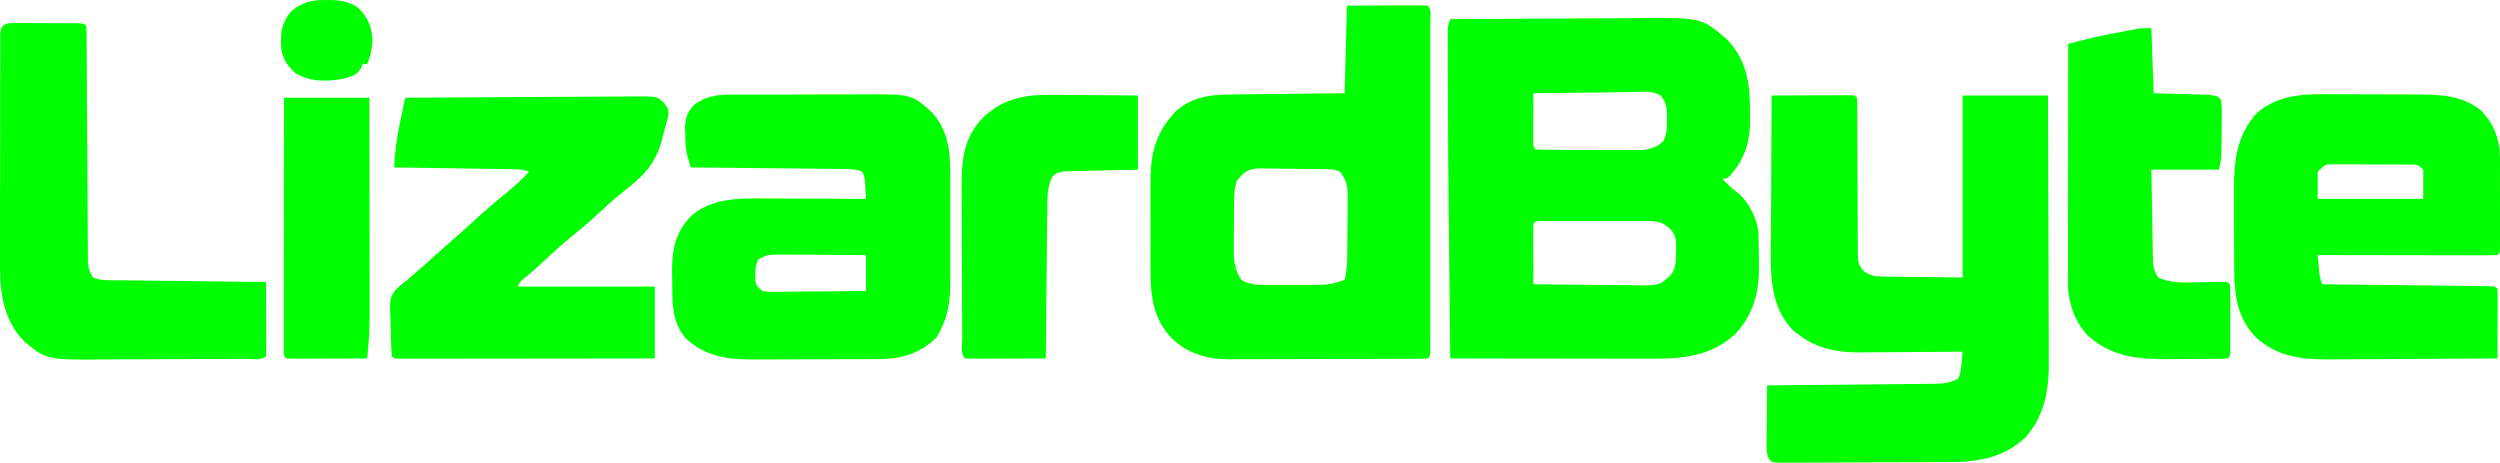
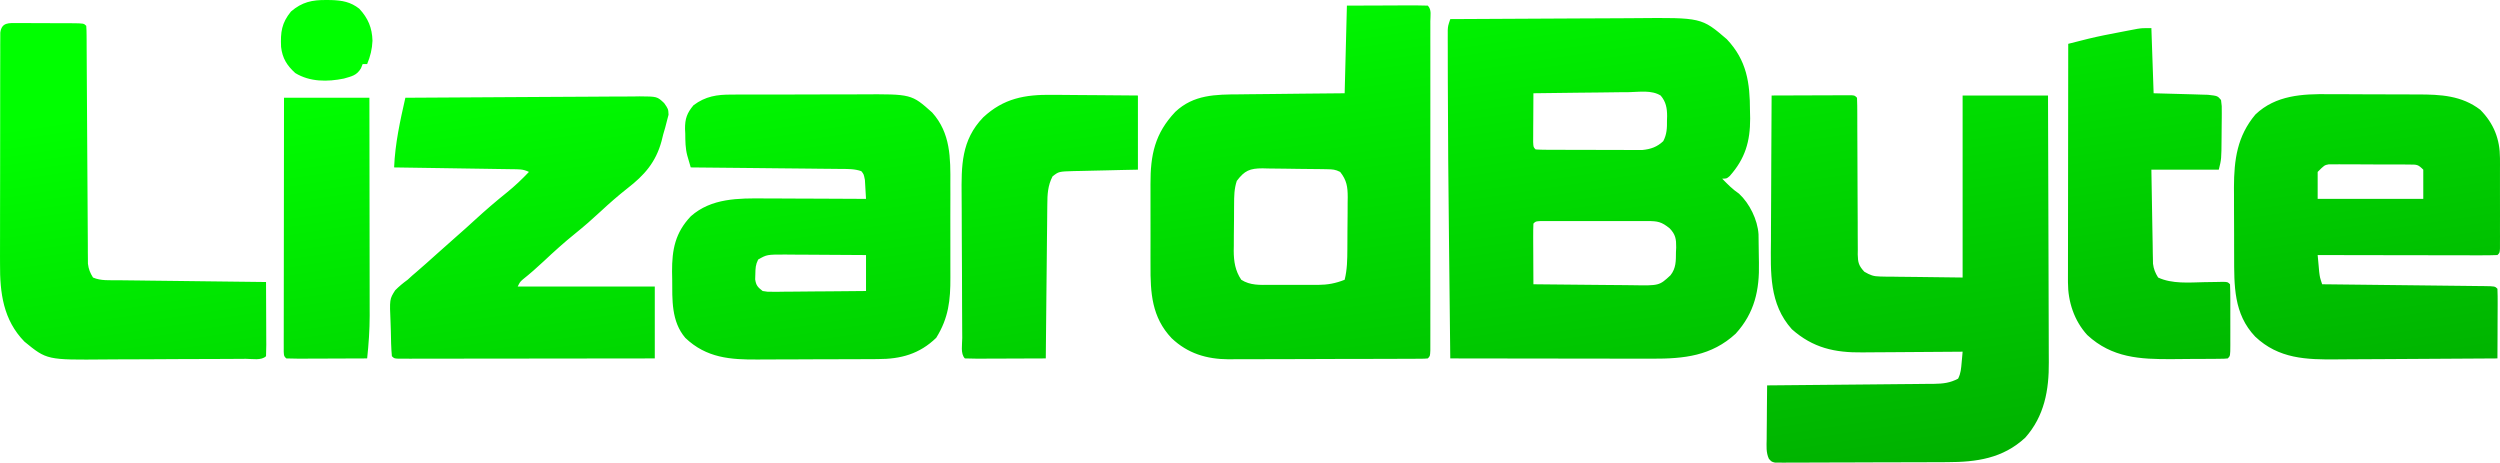
- <svg xmlns="http://www.w3.org/2000/svg" width="1112.53" height="205.887" viewBox="0 0 1112.53 205.887" role="img" aria-labelledby="title desc">
-   <g id="wordmark" transform="translate(0 0) scale(1) translate(0.387612 0.502658)" fill="#00ff00">
+ <svg xmlns="http://www.w3.org/2000/svg" xmlns:xlink="http://www.w3.org/1999/xlink" width="1112.53" height="205.887" viewBox="0 0 1112.53 205.887" role="img" aria-labelledby="title desc">
+   <defs>
+     <linearGradient id="linearGradient885">
+       <stop style="stop-color:#00ff00;stop-opacity:1" offset="0" id="stop881" />
+       <stop style="stop-color:#008d00;stop-opacity:1" offset="1" id="stop883" />
+     </linearGradient>
+     <linearGradient id="wordmark-gradient" xlink:href="#linearGradient885" gradientUnits="objectBoundingBox" x1="0.236" y1="0.087" x2="1.216" y2="1.262" />
+   </defs>
+   <g id="wordmark" transform="translate(0 0) scale(1) translate(0.387612 0.502658)" fill="url(#wordmark-gradient)">
    <path d="M144.875 -0.5C145.228 -0.497 145.228 -0.497 147.017 -0.48C151.862 -0.311 155.606 0.311 159.516              3.391C163.428 7.633 165.2 11.852 165.375 17.625C165.205 21.409 164.433 24.506 163 28C162.34 28 161.68 28              161 28C160.751 28.624 160.502 29.248 160.246 29.891C158.348 33.104 156.095 33.448 152.633 34.461C145.351              35.952 137.503 35.981 131 32C127.288 28.612 125.287 25.451 124.691 20.363C124.414 13.794 124.913 9.774              129.102 4.621C134.076 0.373 138.511 -0.56 144.875 -0.5Z M599 2C601.96 1.99 601.96 1.99 616.938              1.938C617.873 1.933 617.873 1.933 622.605 1.91C624.079 1.907 625.553 1.904 627.027 1.902C627.8 1.897              628.572 1.892 629.367 1.887C631.245 1.887 633.123 1.938 635 2C636.806 3.806 636.126 6.566 636.127              8.998C636.128 9.314 636.128 9.314 636.132 10.916C636.136 13.053 636.133 15.19 636.129 17.326C636.131              18.852 636.133 20.377 636.135 21.903C636.139 26.058 636.137 30.213 636.134 34.367C636.132 38.706 636.134              43.044 636.136 47.383C636.138 54.67 636.135 61.957 636.13 69.244C636.125 77.681 636.127 86.118 636.132              94.555C636.137 101.785 636.137 109.016 636.135 116.246C636.133 120.571 636.133 124.895 636.136              129.219C636.139 133.284 636.137 137.348 636.131 141.413C636.13 142.909 636.13 144.405 636.133              145.901C636.135 147.935 636.132 149.968 636.127 152.002C636.127 152.572 636.127 152.572 636.126              155.459C636 158 636 158 635 159C633.406 159.131 633.406 159.131 631.303 159.14C630.508 159.146 629.713              159.152 628.894 159.158C628.016 159.159 627.138 159.16 626.233 159.161C625.312 159.166 624.392 159.171              623.443 159.176C620.38 159.191 617.317 159.198 614.254 159.203C612.127 159.209 610 159.215 607.873              159.22C603.401 159.231 598.93 159.237 594.458 159.24C588.745 159.246 583.033 159.27 577.32              159.298C572.92 159.317 568.52 159.322 564.119 159.324C562.015 159.327 559.91 159.335 557.806              159.348C554.847 159.365 551.89 159.363 548.932 159.356C548.072 159.366 547.212 159.375 546.325              159.384C536.543 159.318 528.178 156.807 521 150C512.145 140.663 511.537 129.824 511.602 117.594C511.6              116.22 511.597 114.845 511.593 113.471C511.588 110.607 511.595 107.743 511.609 104.878C511.626 101.234              511.616 97.59 511.598 93.946C511.587 91.113 511.591 88.28 511.599 85.447C511.601 84.104 511.598 82.762              511.591 81.419C511.538 68.459 513.514 58.917 522.629 49.277C530.789 41.572 540.566 41.539 551.223              41.488C552.577 41.471 553.932 41.453 555.287 41.434C558.823 41.387 562.359 41.357 565.895 41.33C570.154              41.295 574.413 41.238 578.671 41.185C585.114 41.107 591.557 41.056 598 41C598.33 28.13 598.66 15.26 599              2ZM550 80C548.818 83.547 548.819 86.791 548.797 90.484C548.791 91.218 548.785 91.952 548.78              92.708C548.77 94.261 548.764 95.815 548.76 97.368C548.75 99.728 548.719 102.086 548.688 104.445C548.681              105.958 548.676 107.471 548.672 108.984C548.66 109.683 548.647 110.381 548.634 111.1C548.656 115.834              549.288 120.011 552 124C555.96 126.568 560.354 126.291 564.934 126.266C565.689 126.268 566.445 126.269              567.223 126.271C568.816 126.273 570.409 126.269 572.001 126.261C574.426 126.25 576.85 126.261 579.275              126.273C580.828 126.272 582.381 126.27 583.934 126.266C584.653 126.27 585.371 126.274 586.112              126.278C590.494 126.238 593.917 125.609 598 124C599.133 119.442 599.178 115.041 599.203 110.375C599.206              109.963 599.206 109.963 599.22 107.876C599.23 106.138 599.236 104.4 599.24 102.662C599.25 100.009              599.281 97.356 599.312 94.703C599.319 93.01 599.324 91.318 599.328 89.625C599.34 88.835 599.353 88.046              599.366 87.232C599.347 82.665 598.948 79.718 596 76C593.823 74.912 592.677 74.853 590.272 74.807C589.508              74.791 588.743 74.775 587.955 74.758C584.457 74.714 580.959 74.673 577.461 74.65C575.617 74.633 573.773              74.606 571.93 74.568C569.269 74.513 566.61 74.491 563.949 74.477C563.128 74.454 562.307 74.431 561.461              74.408C555.759 74.429 553.467 75.405 550 80Z M645 8C658.205 7.906 671.41 7.836 684.615 7.793C690.748              7.772 696.88 7.744 703.013 7.698C708.939 7.654 714.865 7.631 720.792 7.62C723.045 7.613 725.298 7.599              727.55 7.577C756.81 7.306 756.81 7.306 768.062 16.945C776.978 26.4 778.361 36.346 778.375 48.812C778.399              49.937 778.424 51.062 778.449 52.221C778.485 62.444 776.206 70.131 769.367 77.82C768 79 768 79 766              79C768.436 81.506 770.598 83.728 773.5 85.688C778.201 90.036 781.761 97.303 782.177 103.736C782.232              106.686 782.277 109.635 782.295 112.585C782.307 113.847 782.327 115.11 782.357 116.372C782.644 128.545              780.431 138.757 772 148C761.262 157.912 748.943 159.169 734.912 159.114C734.424 159.114 734.424 159.114              731.953 159.114C728.75 159.113 725.547 159.106 722.344 159.098C720.113 159.096 717.883 159.094 715.652              159.093C710.397 159.09 705.141 159.082 699.886 159.072C693.898 159.061 687.91 159.055 681.922              159.05C669.614 159.04 657.307 159.022 645 159C644.866 146.938 644.736 134.877 644.609 122.815C644.55              117.208 644.49 111.601 644.427 105.994C644.167 82.558 643.949 59.123 643.912 35.685C643.908 33.51              643.903 31.335 643.896 29.159C643.887 26.161 643.885 23.162 643.885 20.164C643.881 19.274 643.878 18.385              643.874 17.469C643.875 17.062 643.875 17.062 643.879 15.005C643.878 14.652 643.878 14.652 643.876              12.867C644 11 644 11 645 8ZM682 41C681.971 44.979 681.953 48.958 681.938 52.938C681.929 54.074 681.921              55.21 681.912 56.381C681.909 57.46 681.906 58.54 681.902 59.652C681.897 60.653 681.892 61.653 681.886              62.683C682 65 682 65 683 66C684.539 66.104 686.082 66.139 687.624 66.145C688.116 66.148 688.116 66.148              690.608 66.165C691.681 66.166 692.754 66.167 693.859 66.168C694.408 66.17 694.408 66.17 697.182              66.178C699.509 66.183 701.836 66.186 704.163 66.185C707.137 66.185 710.11 66.199 713.084 66.216C715.926              66.23 718.767 66.229 721.609 66.23C722.674 66.238 723.739 66.245 724.836 66.252C725.833 66.249 726.831              66.246 727.858 66.243C728.733 66.244 729.607 66.246 730.507 66.247C734.225 65.878 737.062 64.889 739.785              62.309C741.404 59.232 741.477 56.457 741.438 53.062C741.457 52.455 741.477 51.847 741.498 51.221C741.494              47.659 740.998 44.778 738.638 42.027C734.617 39.507 729.168 40.41 724.578 40.512C723.351 40.521 722.123              40.528 720.896 40.533C717.673 40.552 714.452 40.601 711.229 40.657C707.938 40.708 704.647 40.731 701.355              40.756C694.903 40.809 688.452 40.895 682 41ZM682 99C681.912 101 681.893 103.002 681.902 105.004C681.904              105.602 681.905 106.2 681.907 106.816C681.912 108.731 681.925 110.647 681.938 112.562C681.943 113.859              681.947 115.155 681.951 116.451C681.962 119.634 681.979 122.817 682 126C689.067 126.093 696.135 126.164              703.202 126.207C706.485 126.228 709.767 126.256 713.049 126.302C716.22 126.345 719.39 126.369 722.561              126.38C723.767 126.387 724.974 126.401 726.18 126.423C738.002 126.627 738.002 126.627 743 122C745.531              118.793 745.403 115.571 745.438 111.625C745.47 110.965 745.503 110.305 745.537 109.625C745.578 105.906              745.252 103.8 742.598 101.086C738.974 98.176 737.311 97.874 732.74 97.871C732.191 97.869 732.191 97.869              729.413 97.861C728.212 97.863 727.01 97.865 725.809 97.867C724.581 97.867 723.353 97.866 722.125              97.864C719.552 97.863 716.979 97.865 714.406 97.87C711.101 97.875 707.796 97.872 704.492 97.866C701.957              97.862 699.422 97.864 696.887 97.866C695.668 97.867 694.449 97.866 693.23 97.864C691.53 97.861 689.831              97.866 688.131 97.871C687.162 97.871 686.193 97.872 685.195 97.873C683 98 683 98 682 99Z M7.537              9.748C8.289 9.755 9.041 9.762 9.816 9.77C10.588 9.77 11.359 9.771 12.155 9.771C13.786 9.774 15.418 9.782              17.049 9.794C19.556 9.813 22.062 9.815 24.568 9.815C26.151 9.82 27.733 9.825 29.316 9.832C29.693 9.833              29.693 9.833 31.601 9.836C36.884 9.884 36.884 9.884 38 11C38.103 12.395 38.138 13.795 38.145              15.194C38.151 16.098 38.158 17.002 38.165 17.934C38.168 18.934 38.171 19.934 38.173 20.964C38.18 22.011              38.187 23.059 38.194 24.137C38.208 26.42 38.22 28.702 38.23 30.985C38.245 34.594 38.269 38.204 38.294              41.813C38.366 52.079 38.425 62.345 38.477 72.611C38.505 78.277 38.54 83.943 38.583 89.609C38.606 92.608              38.624 95.607 38.634 98.607C38.646 101.954 38.67 105.301 38.697 108.648C38.697 109.642 38.698 110.636              38.699 111.66C38.703 112.116 38.703 112.116 38.728 114.426C38.732 115.217 38.736 116.009 38.741              116.824C39.033 119.283 39.702 120.9 41 123C44.461 124.521 48.425 124.173 52.155 124.206C52.868 124.215              53.58 124.225 54.314 124.236C56.663 124.267 59.011 124.292 61.359 124.317C62.99 124.337 64.621 124.358              66.252 124.38C70.539 124.435 74.827 124.484 79.114 124.532C83.492 124.583 87.869 124.638 92.246              124.694C100.83 124.801 109.415 124.903 118 125C118.024 129.682 118.043 134.363 118.055 139.044C118.06              140.638 118.067 142.232 118.075 143.826C118.087 146.112 118.093 148.398 118.097 150.684C118.103 151.401              118.108 152.117 118.113 152.856C118.113 154.571 118.062 156.286 118 158C115.974 160.026 111.796 159.168              109.014 159.177C108.596 159.181 108.596 159.181 106.476 159.197C103.687 159.217 100.898 159.229 98.109              159.239C97.155 159.243 96.202 159.247 95.219 159.251C90.16 159.272 85.1 159.286 80.041 159.295C74.839              159.306 69.638 159.341 64.437 159.381C60.42 159.407 56.403 159.415 52.386 159.419C50.471 159.424 48.556              159.435 46.641 159.454C20.464 159.693 20.464 159.693 10.488 151.524C1.089 141.903 -0.467 129.885 -0.373              116.929C-0.376 115.79 -0.38 114.65 -0.384 113.476C-0.393 110.392 -0.384 107.308 -0.37 104.224C-0.359              100.983 -0.363 97.742 -0.365 94.501C-0.366 89.073 -0.355 83.645 -0.336 78.217C-0.315 71.941 -0.312              65.665 -0.318 59.389C-0.324 53.336 -0.318 47.282 -0.307 41.228C-0.302 38.656 -0.301 36.085 -0.303              33.513C-0.306 29.934 -0.291 26.356 -0.275 22.777C-0.277 21.709 -0.28 20.641 -0.282 19.541C-0.275 18.571              -0.268 17.601 -0.261 16.602C-0.259 15.756 -0.257 14.911 -0.255 14.04C0.332 9.335 3.561 9.766 7.537              9.748Z M957 12C957.165 16.785 957.165 16.785 958 41C971.313 41.375 971.313 41.375 975.501 41.478C976.046              41.496 976.046 41.496 978.801 41.586C979.916 41.617 981.032 41.649 982.181 41.681C986.456 42.165 986.456              42.165 988 44C988.356 46.642 988.356 46.642 988.328 49.961C988.326 50.548 988.324 51.135 988.322              51.74C988.316 52.982 988.302 54.225 988.281 55.467C988.25 57.361 988.24 59.254 988.234 61.148C988.165              70.342 988.165 70.342 987 75C977.1 75 967.2 75 957 75C957.097 81.193 957.2 87.386 957.317 93.579C957.356              95.686 957.391 97.793 957.422 99.899C957.468 102.928 957.526 105.956 957.586 108.984C957.597 109.926              957.609 110.868 957.621 111.838C957.641 112.719 957.661 113.6 957.681 114.507C957.694 115.28 957.708              116.052 957.722 116.849C958.037 119.285 958.716 120.914 960 123C966.172 125.897 973.86 125.208 980.5              125.062C982.469 125.028 984.437 124.998 986.406 124.973C987.265 124.955 988.125 124.937 989.01              124.918C991 125 991 125 992 126C992.101 128.364 992.14 130.698 992.133 133.062C992.134 133.769 992.135              134.475 992.136 135.203C992.136 136.7 992.135 138.196 992.13 139.692C992.125 141.99 992.13 144.288              992.137 146.586C992.136 148.036 992.135 149.487 992.133 150.938C992.135 151.629 992.137 152.321 992.139              153.033C992.115 157.885 992.115 157.885 991 159C989.442 159.14 989.442 159.14 987.405 159.161C986.643              159.171 985.881 159.18 985.096 159.19C984.264 159.194 983.432 159.199 982.574 159.203C981.716 159.209              980.858 159.215 979.974 159.22C978.148 159.23 976.321 159.236 974.494 159.24C971.737 159.25 968.981              159.281 966.225 159.312C951.949 159.4 939.504 158.773 928.477 148.594C922.63 142.215 919.87 133.726              919.88 125.185C919.878 124.244 919.877 123.303 919.876 122.334C919.879 121.314 919.883 120.294 919.886              119.243C919.886 118.16 919.886 117.076 919.886 115.96C919.887 113 919.892 110.039 919.899              107.079C919.905 103.981 919.905 100.884 919.907 97.786C919.91 91.925 919.918 86.064 919.928              80.202C919.939 73.528 919.945 66.853 919.95 60.178C919.96 46.452 919.978 32.726 920 19C921.882 18.523              923.765 18.048 925.648 17.573C926.697 17.308 927.745 17.043 928.826 16.77C933.523 15.63 938.25 14.703              943 13.812C943.914 13.635 944.828 13.458 945.77 13.275C946.65 13.108 947.53 12.942 948.438 12.77C949.22              12.621 950.002 12.473 950.809 12.32C953 12 953 12 957 12Z M325.147 41.596C325.93 41.589 326.713 41.582              327.52 41.575C330.092 41.557 332.662 41.561 335.234 41.566C337.036 41.562 338.838 41.557 340.64              41.551C344.413 41.542 348.185 41.544 351.958 41.554C356.767 41.565 361.575 41.545 366.384 41.516C370.106              41.498 373.828 41.498 377.55 41.504C379.321 41.504 381.093 41.498 382.864 41.485C405.233 41.35 405.233              41.35 414.437 49.563C422.687 58.77 422.602 69.829 422.531 81.473C422.533 83.047 422.537 84.622 422.542              86.196C422.548 89.479 422.54 92.76 422.521 96.042C422.498 100.224 422.511 104.404 422.535 108.586C422.55              111.831 422.545 115.077 422.535 118.322C422.532 119.863 422.535 121.404 422.545 122.945C422.593 133.089              421.748 140.976 416.25 149.813C408.811 157.045 400.448 159.304 390.289 159.291C389.565 159.297 388.84              159.304 388.093 159.311C385.722 159.33 383.351 159.334 380.98 159.336C379.314 159.342 377.648 159.349              375.982 159.356C372.498 159.368 369.014 159.372 365.53 159.371C361.091 159.37 356.654 159.398 352.216              159.432C348.776 159.455 345.337 159.458 341.898 159.457C340.263 159.46 338.628 159.469 336.993              159.484C324.698 159.59 313.966 158.818 304.589 149.863C298.303 142.496 298.792 132.917 298.75              123.75C298.729 122.656 298.708 121.561 298.687 120.434C298.64 110.511 300.103 103.049 307.05              95.723C316.214 87.625 328.214 87.707 339.785 87.805C341.095 87.808 342.405 87.811 343.714 87.813C347.132              87.821 350.55 87.84 353.968 87.863C357.467 87.883 360.967 87.892 364.466 87.902C371.311 87.924 378.155              87.958 385 88C384.913 86.207 384.804 84.416 384.687 82.625C384.629 81.627 384.571 80.63 384.511              79.602C384 77 384 77 382.902 75.668C379.935 74.626 376.974 74.691 373.866 74.681C373.144 74.671 372.422              74.661 371.678 74.651C369.291 74.62 366.905 74.603 364.519 74.586C362.864 74.567 361.209 74.548 359.555              74.527C355.2 74.476 350.845 74.436 346.49 74.399C342.046 74.359 337.602 74.308 333.158 74.258C324.438              74.161 315.719 74.077 307 74C306.671 72.879 306.344 71.757 306.019 70.636C305.837 70.011 305.655 69.387              305.467 68.743C304.594 65.486 304.591 62.289 304.562 58.938C304.529 58.256 304.496 57.575 304.462              56.873C304.415 52.357 305.334 49.778 308.238 46.326C313.547 42.329 318.721 41.556 325.147 41.596ZM337              115C335.836 117.327 335.801 118.847 335.75 121.438C335.724 122.22 335.698 123.002 335.671              123.809C336.087 126.583 336.813 127.285 339 129C341.107 129.361 341.107 129.361 343.563 129.341C344.483              129.34 345.404 129.34 346.353 129.34C347.344 129.324 348.334 129.309 349.355 129.293C349.863 129.291              349.863 129.291 352.436 129.28C355.687 129.263 358.937 129.226 362.187 129.188C364.39 129.173 366.592              129.159 368.794 129.147C374.196 129.113 379.598 129.062 385 129C385 123.72 385 118.44 385 113C378.967              112.951 372.935 112.914 366.903 112.89C364.851 112.88 362.8 112.867 360.748 112.849C357.797 112.825              354.846 112.814 351.894 112.805C351.437 112.8 351.437 112.8 349.122 112.773C340.892 112.772 340.892              112.772 337 115Z M467.914 41.707C469.01 41.711 470.105 41.715 471.234 41.72C474.111 41.734 476.988              41.761 479.865 41.794C482.815 41.825 485.765 41.839 488.715 41.853C494.477 41.884 500.238 41.943 506              42C506 52.89 506 63.78 506 75C504.796 75.024 504.796 75.024 498.703 75.148C496.366 75.202 494.03 75.26              491.693 75.317C490.072 75.356 488.45 75.39 486.828 75.422C484.494 75.468 482.161 75.526 479.828              75.586C479.467 75.592 479.467 75.592 477.637 75.621C470.77 75.821 470.77 75.821 468 78C465.881 82.129              465.695 85.996 465.681 90.544C465.676 90.915 465.676 90.915 465.651 92.793C465.62 95.233 465.603 97.673              465.586 100.113C465.567 101.81 465.548 103.507 465.527 105.204C465.476 109.66 465.436 114.117 465.399              118.574C465.359 123.126 465.308 127.677 465.258 132.228C465.161 141.152 465.077 150.076 465 159C459.891              159.025 454.783 159.043 449.674 159.055C447.935 159.06 446.195 159.067 444.456 159.075C441.962 159.087              439.467 159.093 436.973 159.098C436.19 159.103 435.408 159.108 434.602 159.113C432.734 159.113 430.867              159.062 429 159C426.96 156.96 427.832 152.695 427.823 149.891C427.816 149.041 427.81 148.19 427.803              147.314C427.783 144.483 427.772 141.651 427.762 138.82C427.758 137.853 427.754 136.886 427.749              135.889C427.728 130.761 427.714 125.632 427.705 120.504C427.694 115.224 427.659 109.944 427.62              104.664C427.593 100.592 427.585 96.521 427.581 92.449C427.577 90.504 427.565 88.559 427.546              86.615C427.427 73.304 427.349 61.875 437.156 51.715C446.254 43.253 455.686 41.525 467.914 41.707Z M788              42C793.251 41.975 798.502 41.957 803.753 41.945C805.541 41.94 807.329 41.933 809.116 41.925C811.681              41.912 814.245 41.907 816.809 41.902C817.613 41.897 818.417 41.892 819.245 41.887C819.986 41.887 820.727              41.887 821.49 41.886C822.145 41.884 822.8 41.882 823.475 41.88C825 42 825 42 826 43C826.098 45.321              826.133 47.613 826.126 49.935C826.128 50.66 826.13 51.385 826.132 52.133C826.136 53.713 826.138 55.293              826.138 56.873C826.142 60.23 826.163 63.586 826.183 66.943C826.221 73.198 826.253 79.454 826.25              85.71C826.25 90.055 826.273 94.4 826.312 98.746C826.323 100.403 826.324 102.061 826.317 103.718C826.307              106.038 826.328 108.357 826.356 110.677C826.346 111.362 826.336 112.048 826.326 112.754C826.404 116.336              826.788 117.774 829.27 120.424C831.951 121.972 833.294 122.508 836.331 122.546C836.747 122.556 836.747              122.556 838.852 122.606C839.712 122.607 840.571 122.608 841.457 122.609C841.858 122.617 841.858 122.617              843.884 122.657C846.86 122.709 849.836 122.728 852.812 122.75C859.474 122.832 866.136 122.915 873              123C873 96.27 873 69.54 873 42C885.54 42 898.08 42 911 42C911.068 58.76 911.123 75.52 911.155              92.28C911.171 100.063 911.192 107.845 911.226 115.628C911.256 122.416 911.276 129.203 911.282              135.991C911.286 139.581 911.295 143.171 911.317 146.761C911.338 150.149 911.344 153.536 911.339              156.924C911.34 158.159 911.346 159.395 911.358 160.63C911.469 173.127 909.366 184.708 900.871              194.262C890.888 203.536 879.142 205.143 866.137 205.161C865.291 205.166 864.444 205.171 863.572              205.176C860.801 205.191 858.029 205.198 855.258 205.203C853.323 205.209 851.389 205.215 849.455              205.22C845.415 205.231 841.376 205.237 837.336 205.24C832.15 205.246 826.965 205.27 821.78              205.298C817.793 205.317 813.805 205.322 809.818 205.324C807.905 205.327 805.992 205.335 804.079              205.348C801.415 205.365 798.751 205.363 796.086 205.356C795.69 205.361 795.69 205.361 793.681              205.384C792.958 205.379 792.235 205.373 791.49 205.367C790.86 205.369 790.231 205.37 789.582 205.372C788              205 788 205 786.796 203.676C785.473 200.89 785.758 197.947 785.805 194.926C785.808 194.242 785.81              193.558 785.813 192.854C785.824 190.673 785.85 188.493 785.875 186.312C785.885 184.833 785.894 183.353              785.902 181.873C785.924 178.249 785.959 174.624 786 171C786.991 170.992 787.982 170.984 789.003              170.975C798.347 170.898 807.69 170.81 817.033 170.712C821.836 170.663 826.64 170.616 831.443              170.578C836.079 170.541 840.715 170.495 845.351 170.442C847.119 170.423 848.887 170.408 850.656              170.397C853.134 170.38 855.611 170.351 858.089 170.319C858.819 170.317 859.549 170.315 860.301              170.312C864.271 170.247 867.416 169.915 871 168C872.217 165.566 872.32 163.582 872.562 160.875C872.604              160.42 872.604 160.42 872.816 158.117C872.877 157.419 872.938 156.72 873 156C872.321 156.007 871.641              156.013 870.941 156.02C864.499 156.081 858.056 156.126 851.614 156.155C848.302 156.171 844.991 156.192              841.68 156.226C838.477 156.259 835.274 156.277 832.071 156.285C830.857 156.29 829.642 156.301 828.428              156.317C816.102 156.476 806.39 154.336 797 146C786.859 134.685 787.581 120.784 787.707 106.551C787.713              104.683 787.717 102.816 787.72 100.948C787.731 96.067 787.761 91.186 787.794 86.305C787.825 81.311              787.838 76.317 787.854 71.322C787.886 61.548 787.937 51.774 788 42Z M1035.95 41.406C1037.46 41.408              1038.97 41.408 1040.47 41.406C1043.61 41.408 1046.75 41.426 1049.89 41.458C1053.89 41.498 1057.89 41.502              1061.89 41.494C1065 41.491 1068.11 41.503 1071.21 41.52C1072.69 41.527 1074.16 41.531 1075.64              41.53C1085.68 41.539 1095.07 41.99 1103.36 48.347C1109.37 54.411 1112.12 61.445 1112.13 69.866C1112.13              70.803 1112.13 71.741 1112.14 72.706C1112.14 73.206 1112.14 73.206 1112.13 75.734C1112.13 76.768 1112.13              77.802 1112.13 78.867C1112.14 81.045 1112.13 83.224 1112.13 85.403C1112.12 88.751 1112.13 92.1 1112.14              95.449C1112.14 97.565 1112.13 99.681 1112.13 101.797C1112.13 102.804 1112.14 103.811 1112.14              104.849C1112.14 105.311 1112.14 105.311 1112.13 107.651C1112.13 108.469 1112.13 109.286 1112.13              110.129C1112 112 1112 112 1111 113C1108.51 113.095 1106.04 113.125 1103.54 113.113C1102.76 113.113              1101.98 113.114 1101.18 113.114C1098.59 113.113 1095.99 113.105 1093.4 113.097C1091.61 113.096 1089.82              113.094 1088.03 113.093C1083.3 113.089 1078.57 113.079 1073.85 113.068C1069.03 113.058 1064.21 113.054              1059.39 113.049C1049.93 113.038 1040.46 113.021 1031 113C1031.14 114.604 1031.29 116.208 1031.44              117.812C1031.52 118.706 1031.6 119.599 1031.68 120.519C1032 123 1032 123 1033 126C1033.48 126.005              1033.48 126.005 1035.92 126.031C1044.97 126.129 1054.02 126.231 1063.07 126.339C1067.72 126.394 1072.37              126.448 1077.03 126.497C1081.51 126.545 1086 126.597 1090.49 126.653C1092.2 126.673 1093.92 126.692              1095.63 126.709C1098.03 126.733 1100.42 126.763 1102.82 126.794C1103.53 126.8 1104.25 126.806 1104.99              126.812C1109.89 126.886 1109.89 126.886 1111 128C1111.09 130.303 1111.12 132.576 1111.1 134.879C1111.1              135.565 1111.1 136.252 1111.09 136.959C1111.09 139.16 1111.08 141.361 1111.06 143.562C1111.06 145.051              1111.05 146.54 1111.05 148.029C1111.04 151.686 1111.02 155.343 1111 159C1099.59 159.093 1088.17 159.164              1076.76 159.207C1071.46 159.228 1066.15 159.256 1060.86 159.302C1055.73 159.345 1050.61 159.369 1045.49              159.379C1043.54 159.387 1041.59 159.401 1039.64 159.423C1025.96 159.569 1013.66 159.209 1003.19              149.285C993.572 139.186 993.846 126.618 993.832 113.386C993.828 112.296 993.825 111.205 993.822              110.081C993.817 107.784 993.814 105.487 993.814 103.19C993.815 99.708 993.794 96.226 993.775              92.744C993.772 90.5 993.77 88.256 993.769 86.011C993.762 84.986 993.755 83.961 993.748 82.904C993.786              70.536 995.178 60.129 1003.3 50.445C1012.36 41.819 1024.25 41.263 1035.95 41.406ZM1031 76C1031 79.96              1031 83.92 1031 88C1046.51 88 1062.02 88 1078 88C1078 83.71 1078 79.42 1078 75C1075.63 72.635 1075.17              72.745 1071.96 72.725C1071.13 72.716 1070.3 72.706 1069.45 72.696C1068.55 72.697 1067.65 72.698 1066.72              72.699C1066.26 72.697 1066.26 72.697 1063.93 72.686C1061.97 72.68 1060.02 72.68 1058.07 72.684C1055.08              72.687 1052.09 72.664 1049.1 72.638C1047.2 72.636 1045.31 72.635 1043.41 72.636C1042.96 72.632 1042.96              72.632 1040.69 72.609C1039.86 72.615 1039.02 72.621 1038.16 72.627C1037.8 72.627 1037.8 72.627 1035.94              72.626C1034 73 1034 73 1031 76Z M126 43C138.54 43 151.08 43 164 43C164.023 56.5 164.041 70.001 164.052              83.501C164.057 89.77 164.064 96.04 164.075 102.309C164.085 107.778 164.092 113.247 164.094              118.717C164.095 121.608 164.099 124.5 164.106 127.391C164.113 130.632 164.114 133.872 164.114              137.113C164.117 138.055 164.121 138.997 164.124 139.968C164.115 146.359 163.674 152.645 163 159C157.891              159.025 152.783 159.043 147.674 159.055C145.935 159.06 144.196 159.067 142.456 159.075C139.962 159.088              137.467 159.093 134.973 159.098C134.19 159.103 133.408 159.108 132.602 159.113C130.734 159.113 128.867              159.062 127 159C126 158 126 158 125.877 156.081C125.878 155.234 125.879 154.387 125.88 153.514C125.878              152.545 125.877 151.576 125.876 150.578C125.879 149.506 125.883 148.434 125.886 147.33C125.886 146.208              125.886 145.086 125.886 143.93C125.886 140.846 125.892 137.761 125.899 134.677C125.905 131.456 125.905              128.236 125.907 125.015C125.91 118.913 125.918 112.811 125.928 106.709C125.939 99.764 125.945 92.818              125.95 85.873C125.96 71.582 125.978 57.291 126 43Z M180 43C194.517 42.883 209.033 42.795 223.55              42.741C230.291 42.715 237.031 42.68 243.771 42.623C249.647 42.573 255.522 42.541 261.398 42.53C264.509              42.523 267.619 42.508 270.729 42.471C274.203 42.431 277.677 42.43 281.151 42.432C282.18 42.414 283.21              42.396 284.27 42.378C292.046 42.434 292.046 42.434 295.17 45.376C297 48 297 48 297.128 50.552C296.895              51.438 296.662 52.325 296.422 53.238C296.294 53.731 296.294 53.731 295.648 56.225C295.352 57.244 295.055              58.263 294.75 59.312C294.625 59.816 294.625 59.816 293.992 62.365C291.427 71.741 286.361 77.472 278.812              83.312C274.712 86.549 270.82 89.936 267 93.5C263.287 96.957 259.52 100.261 255.562 103.438C250.708              107.342 246.129 111.485 241.59 115.752C238.55 118.604 235.457 121.319 232.193 123.913C231 125 231 125              230 127C250.13 127 270.26 127 291 127C291 137.56 291 148.12 291 159C275.893 159.023 260.786 159.041              245.678 159.052C238.664 159.057 231.65 159.064 224.636 159.075C218.525 159.085 212.413 159.092 206.302              159.094C203.064 159.095 199.826 159.098 196.588 159.106C192.98 159.114 189.371 159.114 185.762              159.114C184.681 159.117 183.6 159.121 182.486 159.124C181.509 159.123 180.531 159.122 179.524              159.12C178.67 159.121 177.815 159.122 176.935 159.123C175 159 175 159 174 158C173.662 154.264 173.6              150.522 173.54 146.773C173.514 145.518 173.473 144.263 173.417 143.009C172.962 132.643 172.962 132.643              175.46 128.69C177.213 126.925 178.984 125.452 181 124C181.687 123.374 182.374 122.747 183.082              122.102C183.653 121.614 184.224 121.127 184.812 120.625C187.91 117.953 190.965 115.242 194 112.5C196.959              109.83 199.929 107.177 202.938 104.562C205.635 102.217 208.286 99.827 210.917 97.407C215.555 93.145              220.293 89.079 225.202 85.134C228.714 82.29 231.892 79.276 235 76C232.378 74.689 230.385 74.839 227.449              74.795C226.883 74.785 226.317 74.775 225.734 74.765C223.861 74.733 221.989 74.708 220.117 74.684C218.82              74.663 217.522 74.642 216.225 74.621C212.809 74.565 209.392 74.516 205.976 74.468C202.491 74.418 199.005              74.362 195.52 74.307C188.68 74.199 181.84 74.098 175 74C175.423 63.406 177.669 53.31 180 43Z" />
  </g>
</svg>
